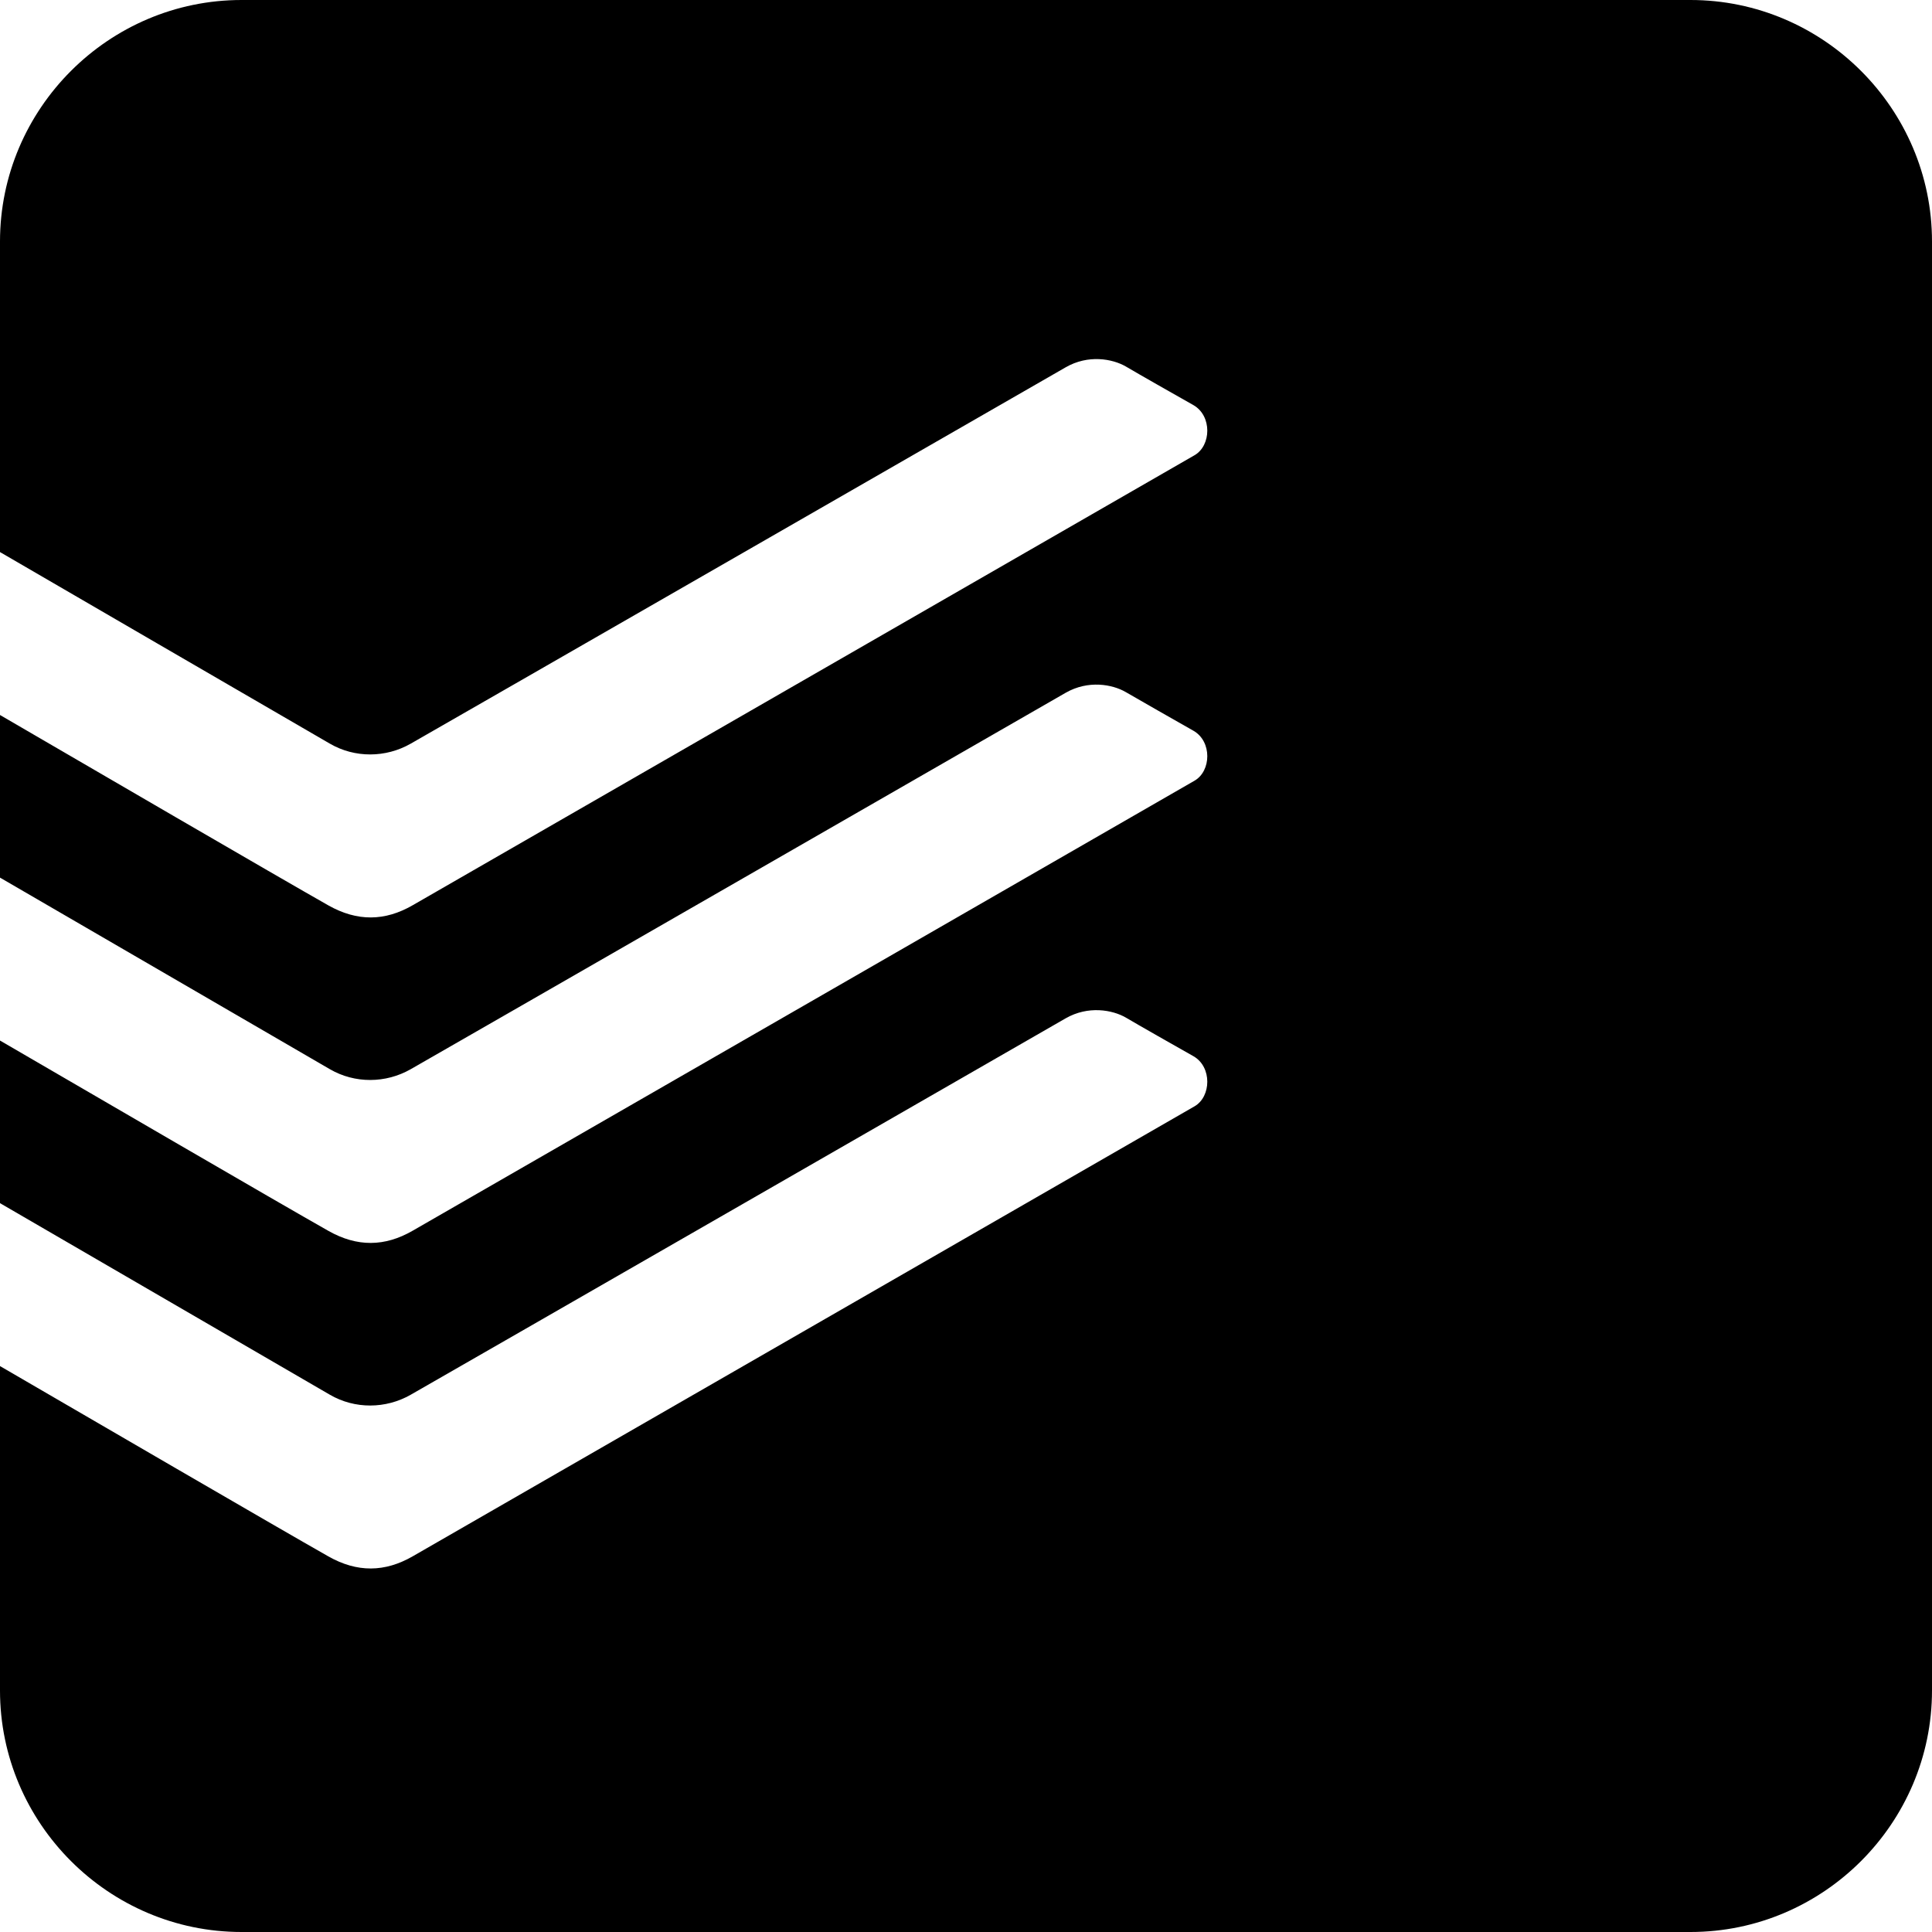
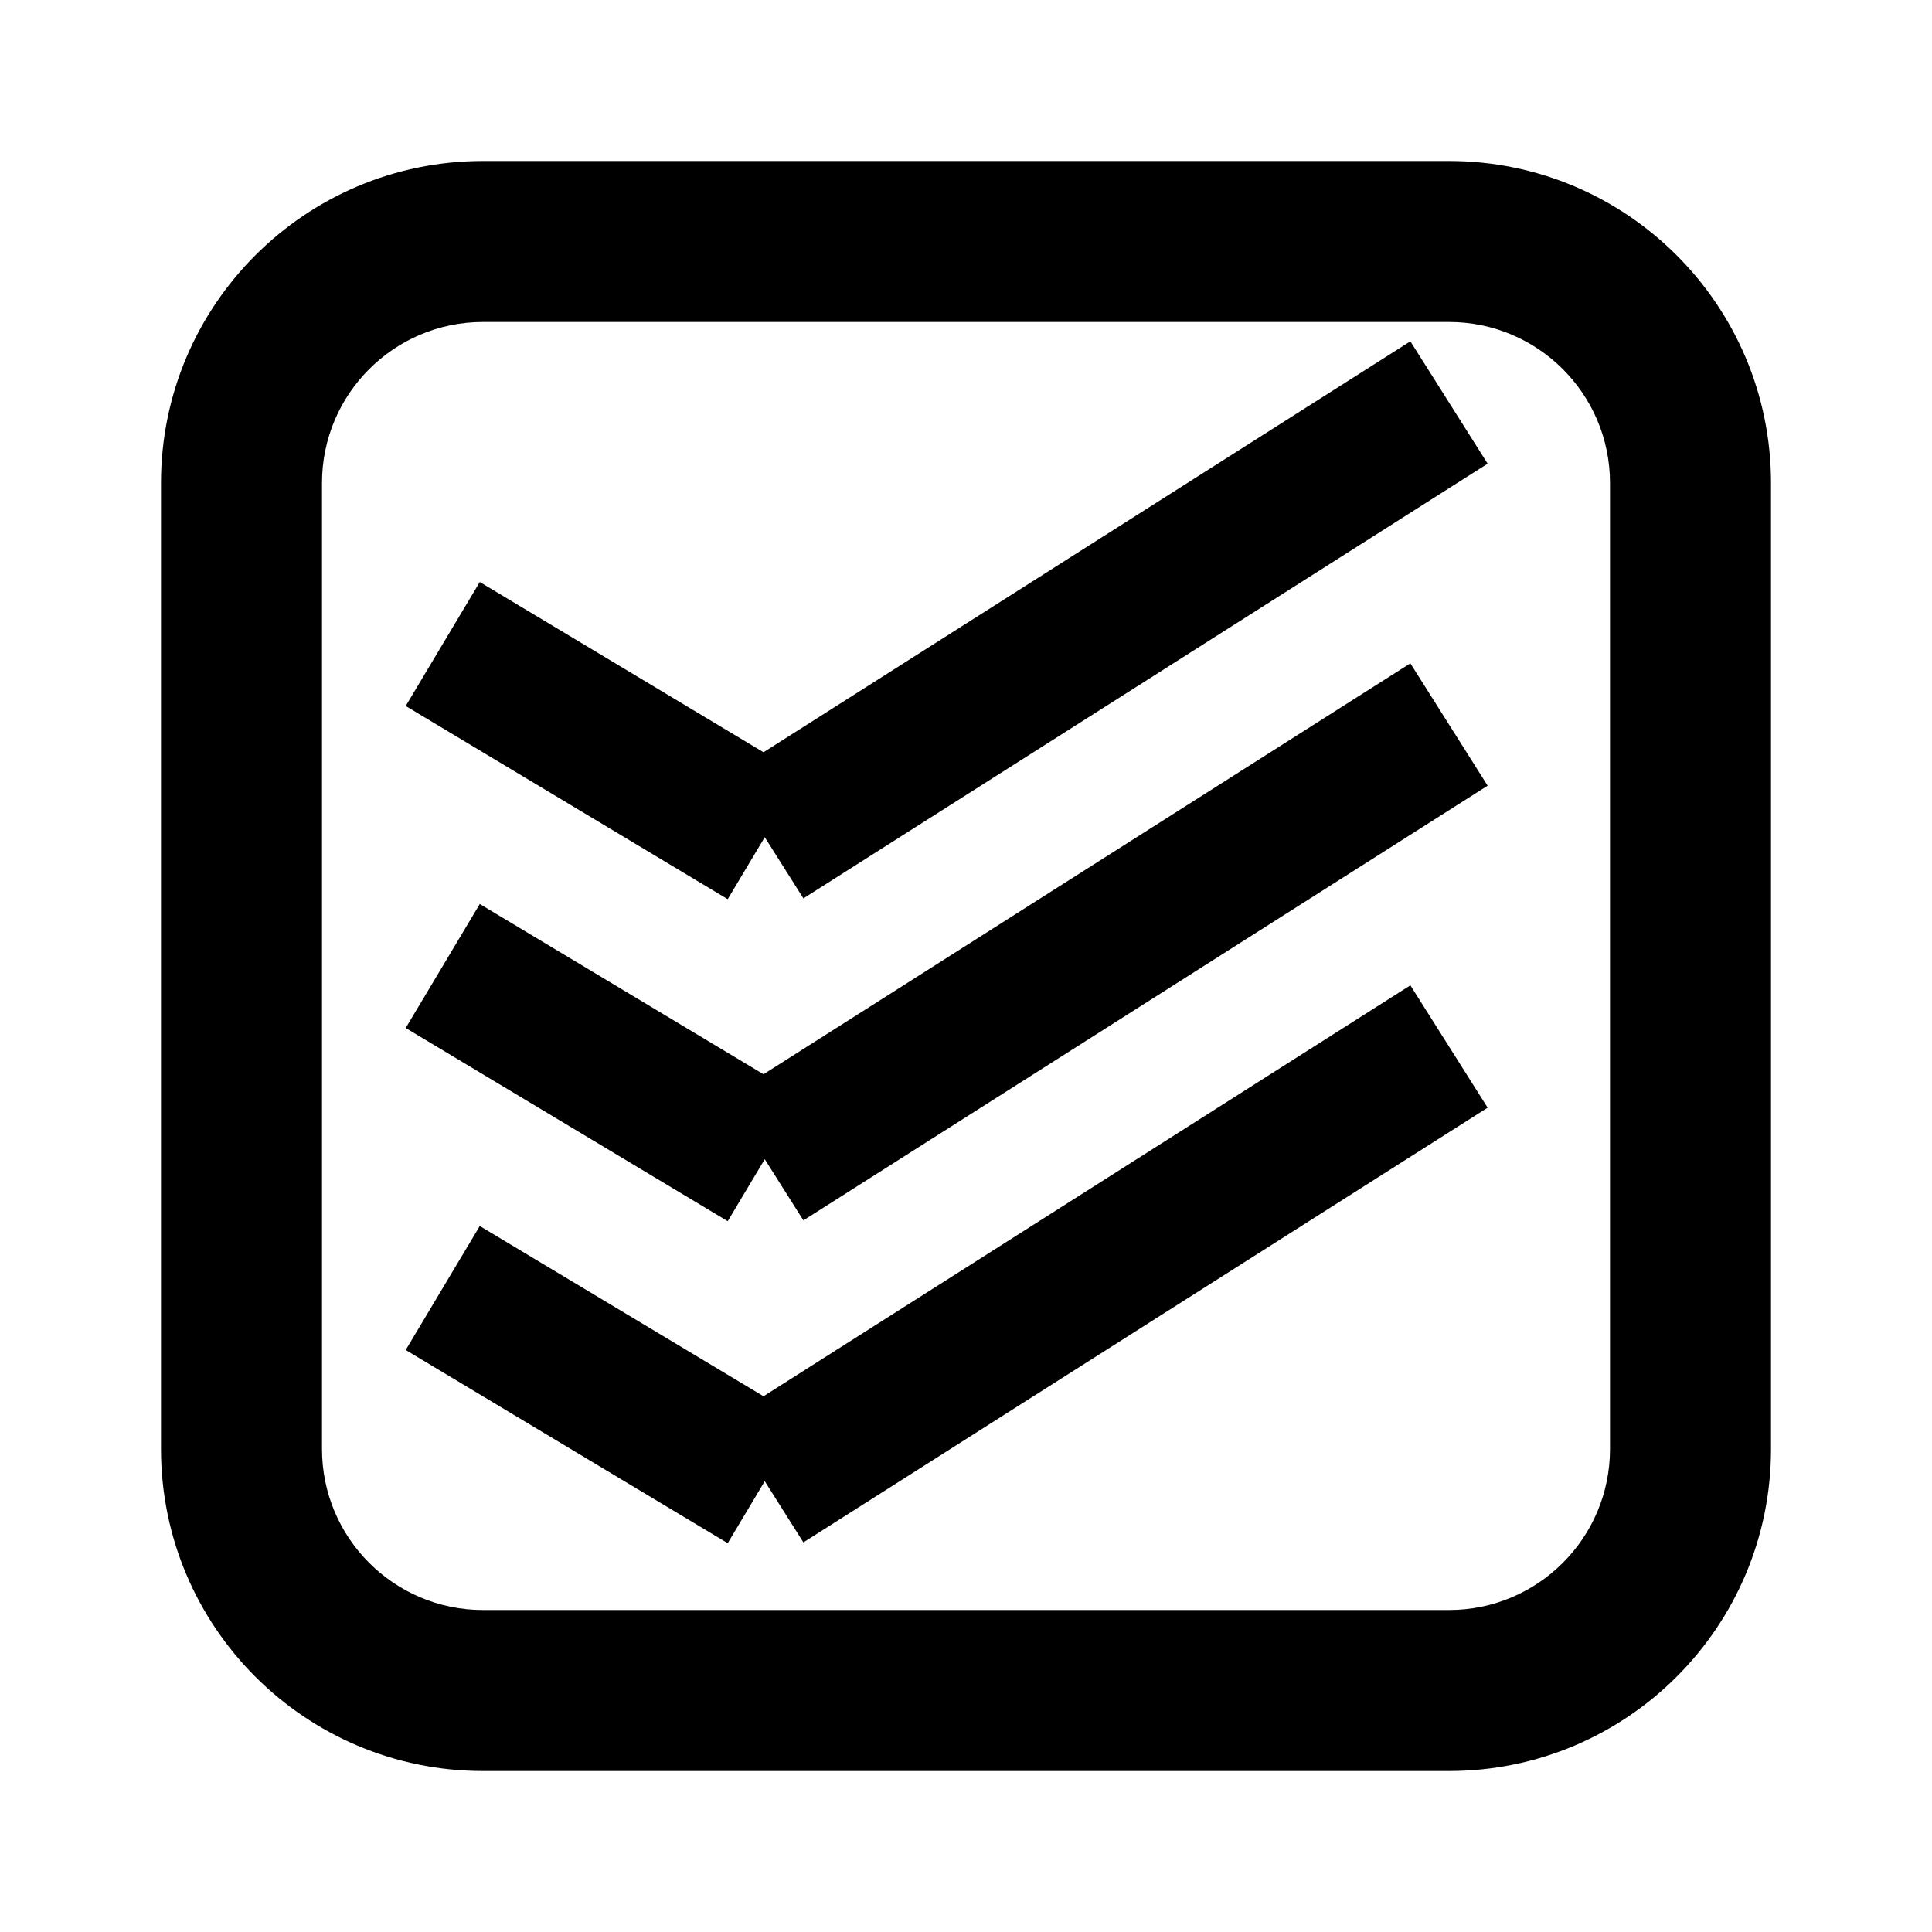
- <svg xmlns="http://www.w3.org/2000/svg" role="img" viewBox="0 0 24 24">
-   <path d="M21 0H3C1.35 0 0 1.35 0 3v3.858s3.854 2.24 4.098 2.38c.31.18.694.177 1.004 0 .26-.147 8.02-4.608 8.136-4.675.279-.161.58-.107.748-.01.164.097.606.348.84.48.232.134.221.502.013.622l-9.712 5.59c-.346.2-.69.204-1.048.002C3.478 10.907.998 9.463 0 8.882v2.02l4.098 2.38c.31.18.694.177 1.004 0 .26-.147 8.02-4.609 8.136-4.676.279-.16.58-.106.748-.008.164.096.606.347.84.48.232.133.221.5.013.62-.208.121-9.288 5.346-9.712 5.59-.346.2-.69.205-1.048.002C3.478 14.951.998 13.506 0 12.926v2.02l4.098 2.38c.31.18.694.177 1.004 0 .26-.147 8.02-4.609 8.136-4.676.279-.16.58-.106.748-.009.164.097.606.348.84.48.232.133.221.502.013.622l-9.712 5.59c-.346.199-.69.204-1.048.001C3.478 18.994.998 17.55 0 16.97V21c0 1.65 1.35 3 3 3h18c1.65 0 3-1.35 3-3V3c0-1.65-1.35-3-3-3z" />
+ <svg xmlns="http://www.w3.org/2000/svg" viewBox="0 0 24 24" width="16" height="16">
+   <path fill="currentColor" fill-rule="evenodd" d="M6 2h12a4 4 0 0 1 4 4v12a4 4 0 0 1-4 4H6a4 4 0 0 1-4-4V6a4 4 0 0 1 4-4zm0 2a2 2 0 0 0-2 2v12a2 2 0 0 0 2 2h12a2 2 0 0 0 2-2V6a2 2 0 0 0-2-2H6z" />
+   <path fill="currentColor" d="M5.04 8.77l4 2.4 0.92-1.54-4-2.4zM9.98 11.16l8.5-5.4-0.96-1.52-8.5 5.4zM5.04 12.77l4 2.4 0.92-1.54-4-2.4zM9.98 15.16l8.5-5.4-0.96-1.52-8.5 5.4zM5.04 16.77l4 2.4 0.92-1.54-4-2.4zM9.98 19.16l8.5-5.4-0.96-1.52-8.5 5.4z" />
</svg>
